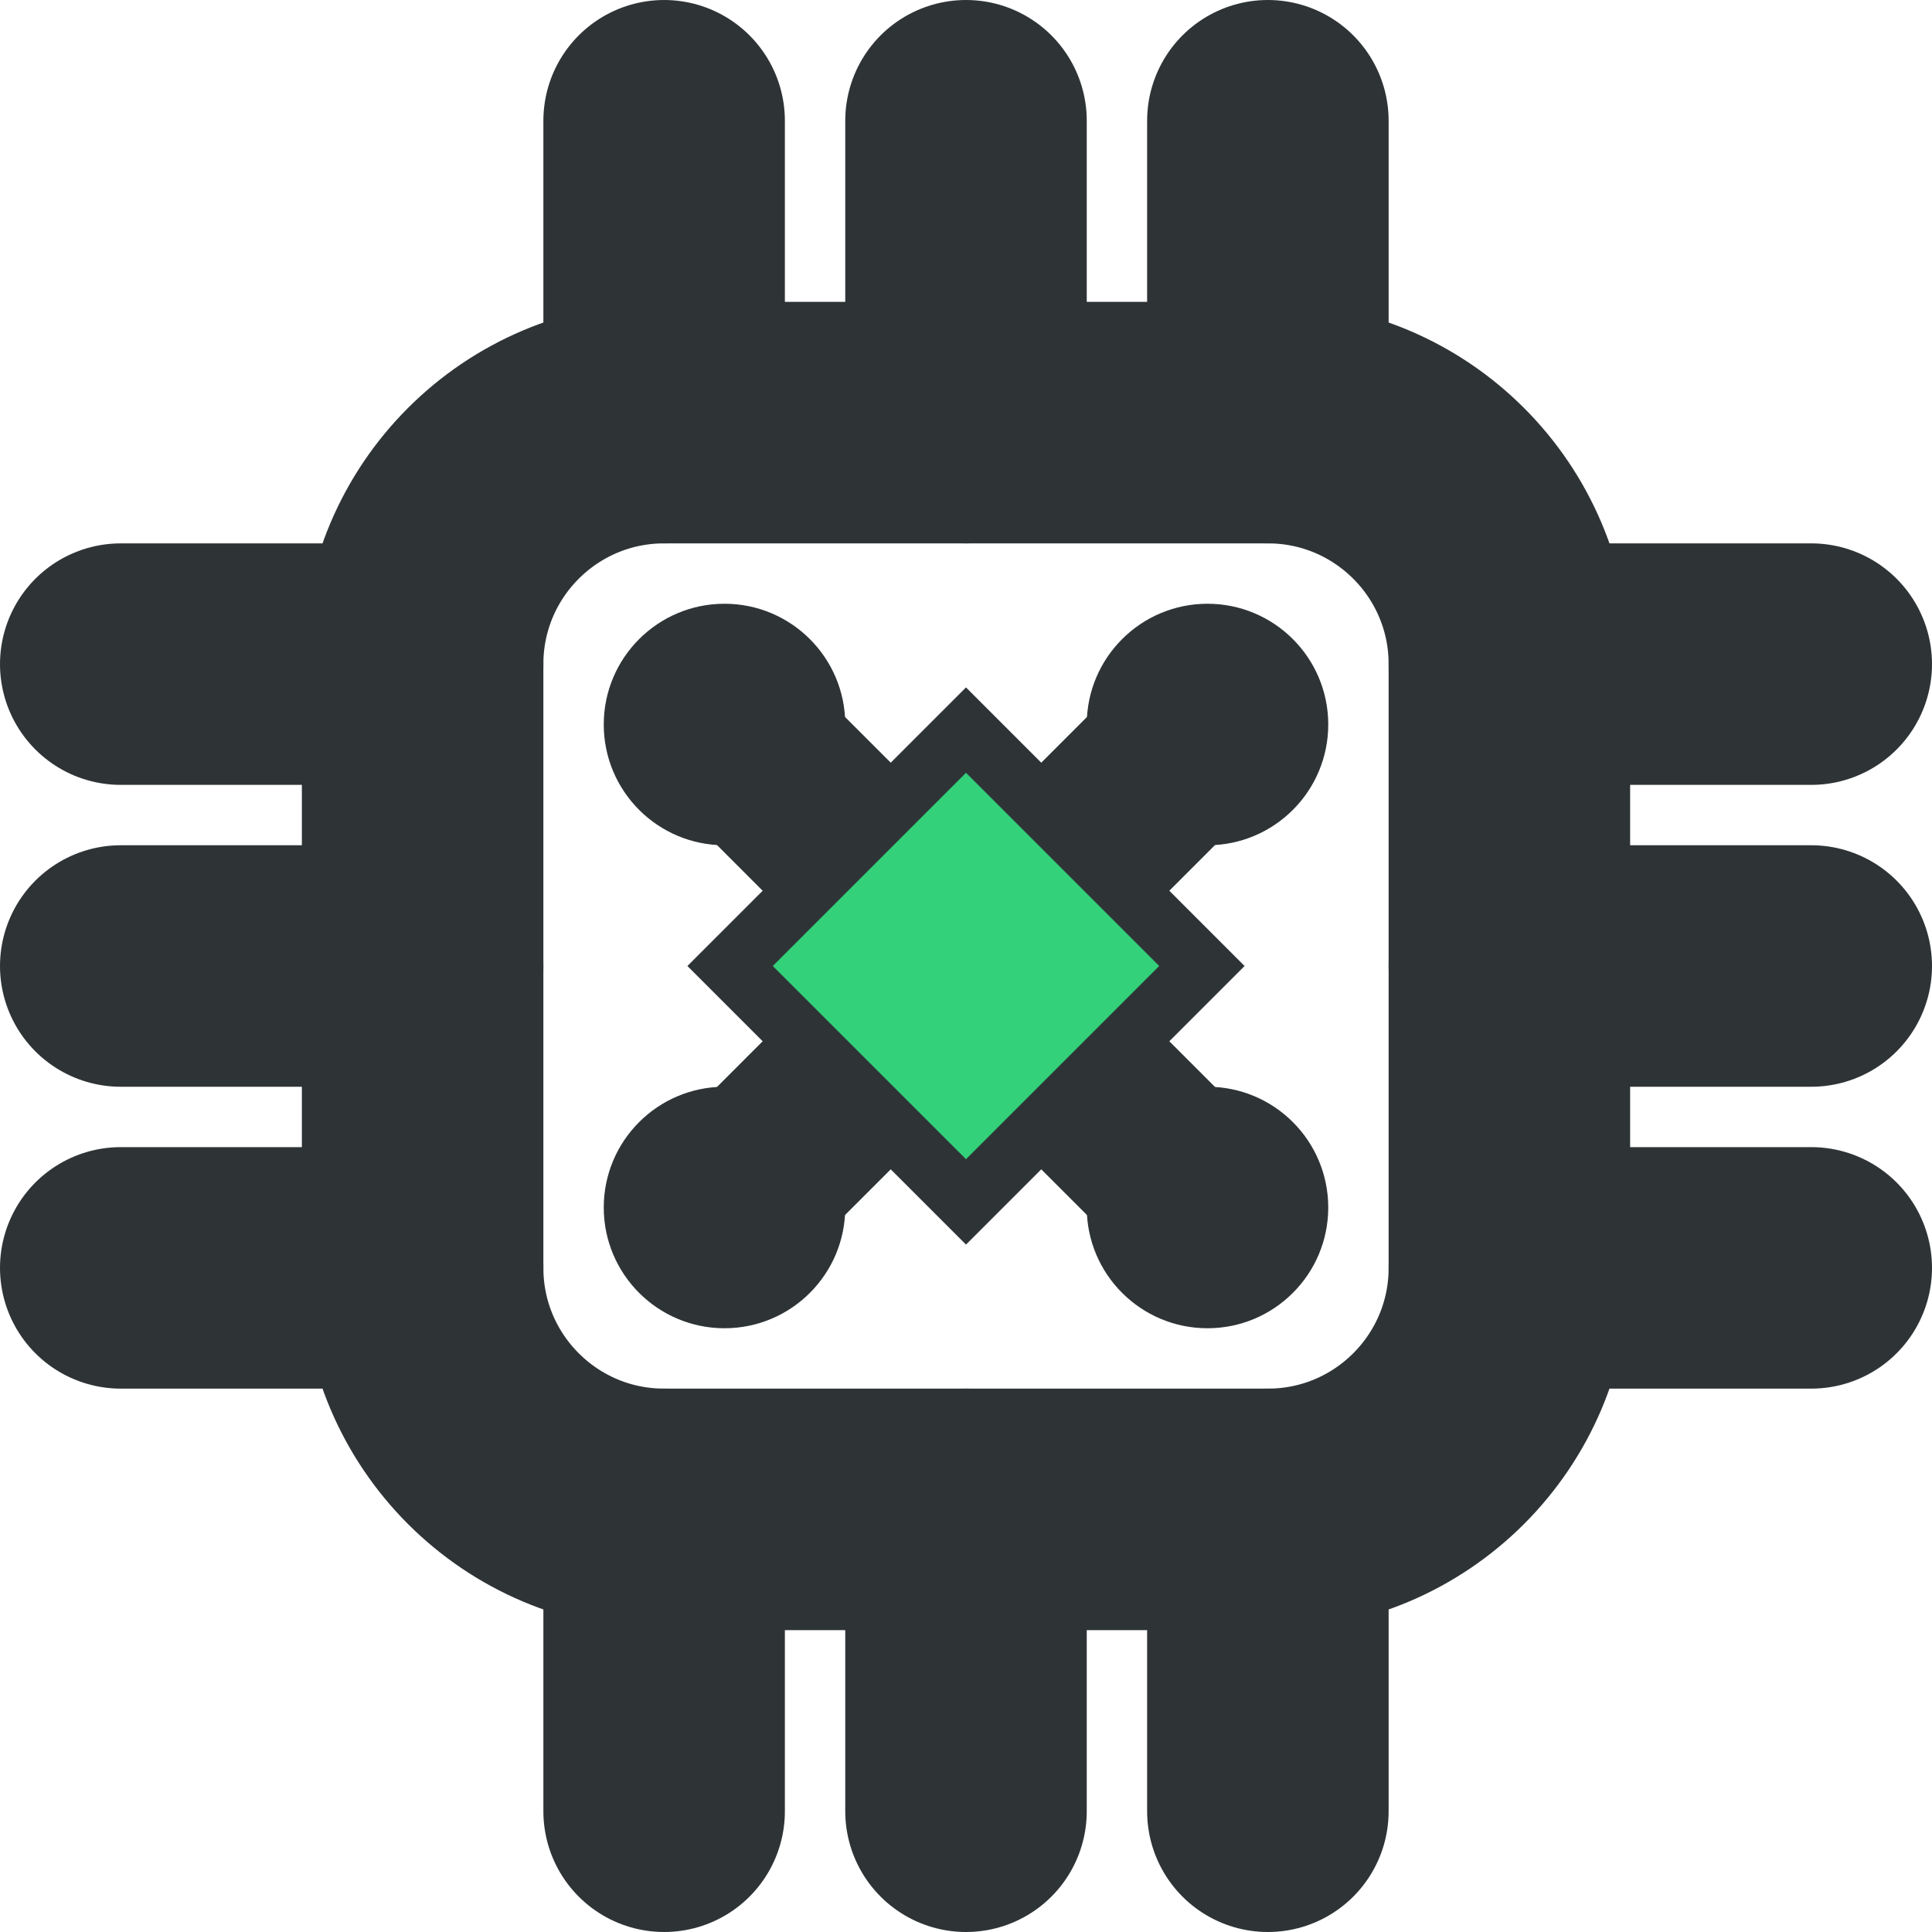
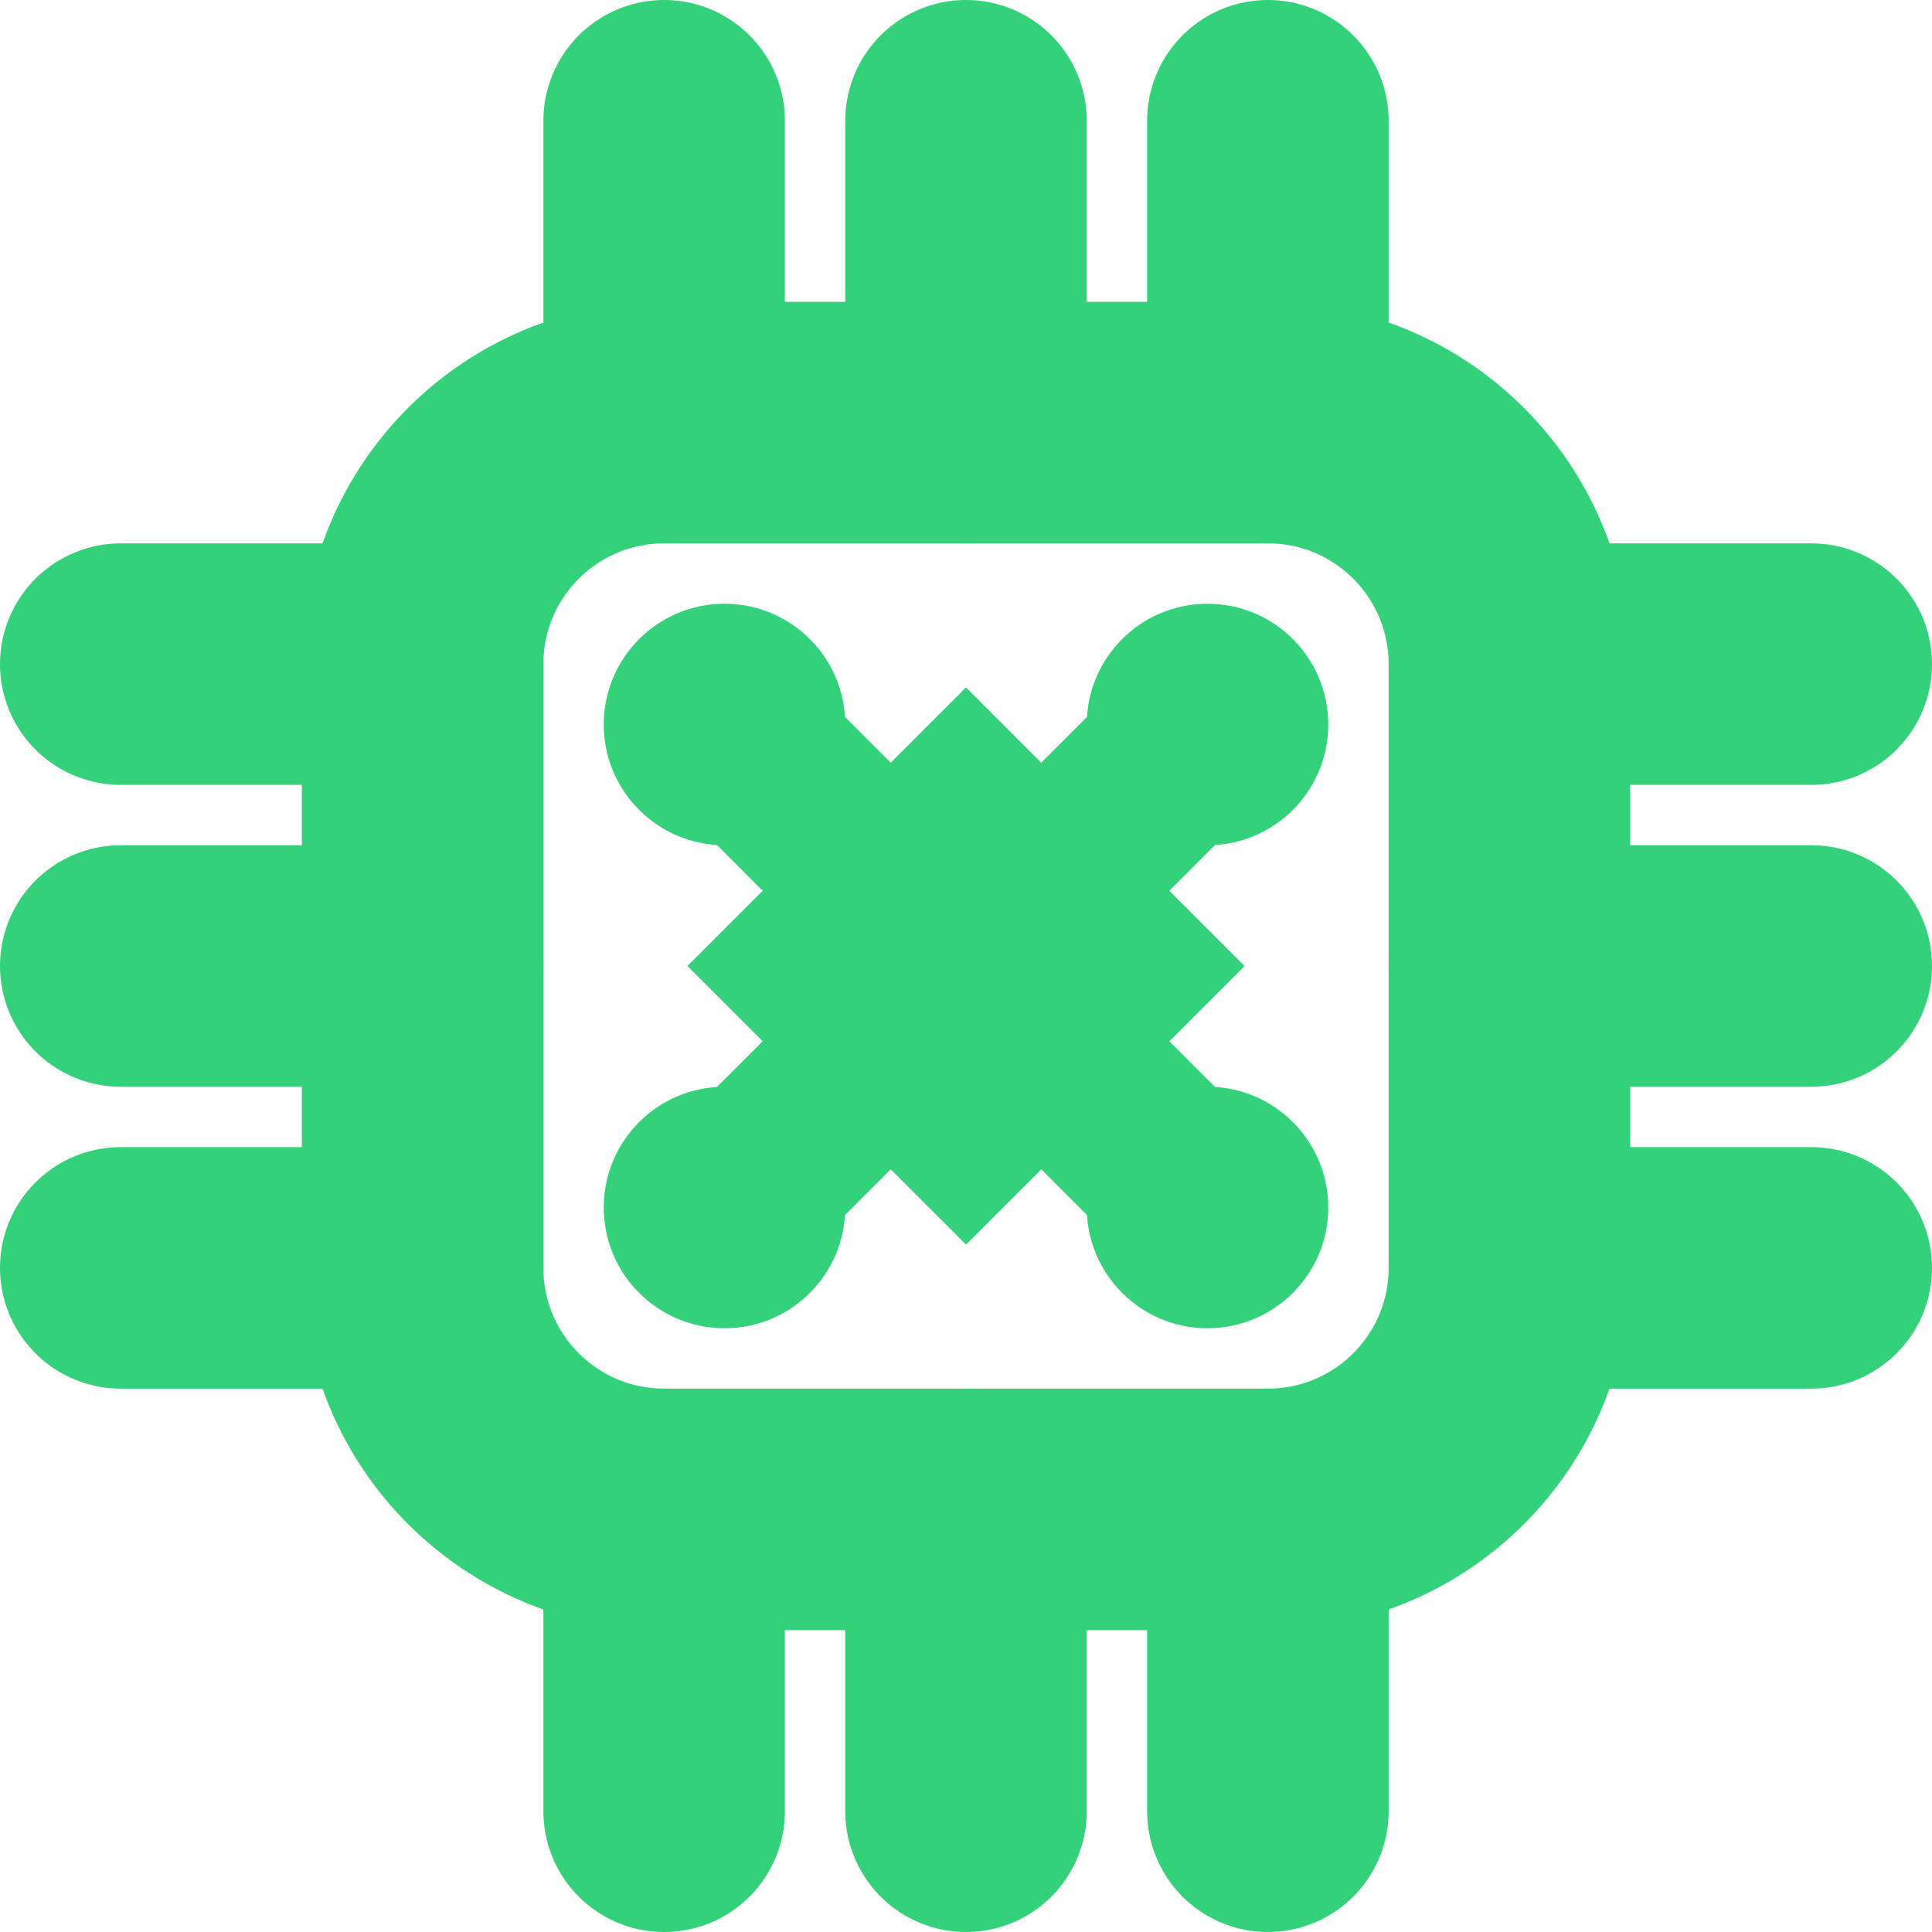
<svg xmlns="http://www.w3.org/2000/svg" width="16" height="16" viewBox="0 0 16 16" aria-hidden="true" focusable="false">
-   <g fill="none" stroke="#2e3436" stroke-width="2" stroke-linecap="round" stroke-linejoin="round">
+   <g fill="none" stroke="#33d17a" stroke-width="2" stroke-linecap="round" stroke-linejoin="round">
    <rect id="chip-body" x="3.5" y="3.5" width="9" height="9" rx="2" />
    <path id="chip-pins" d="M5.5 1v2.5M8 1v2.5M10.5 1v2.5M5.5 12.5V15M8 12.5V15M10.5 12.5V15M1 5.5h2.5M1 8h2.5M1 10.5h2.5M12.5 5.5H15M12.5 8H15M12.5 10.5H15" />
  </g>
-   <g fill="none" stroke="#2e3436" stroke-width="1.5" stroke-linecap="round" stroke-linejoin="round">
+   <g fill="none" stroke="#33d17a" stroke-width="1.5" stroke-linecap="round" stroke-linejoin="round">
    <path id="graph-links" d="M6 6l2 2 2-2M6 10l2-2 2 2" />
  </g>
-   <g fill="#2e3436">
+   <g fill="#33d17a">
    <circle id="graph-node-north-west" cx="6" cy="6" r="1" />
    <circle id="graph-node-north-east" cx="10" cy="6" r="1" />
    <circle id="graph-node-south-west" cx="6" cy="10" r="1" />
    <circle id="graph-node-south-east" cx="10" cy="10" r="1" />
-     <path id="status-online" class="success" fill="#33d17a" stroke="#2e3436" stroke-width="1" paint-order="stroke fill" d="M8 6.4 9.6 8 8 9.6 6.4 8Z" />
+     <path id="status-online" class="success" fill="#33d17a" stroke="#33d17a" stroke-width="1" paint-order="stroke fill" d="M8 6.4 9.6 8 8 9.6 6.4 8Z" />
  </g>
</svg>
